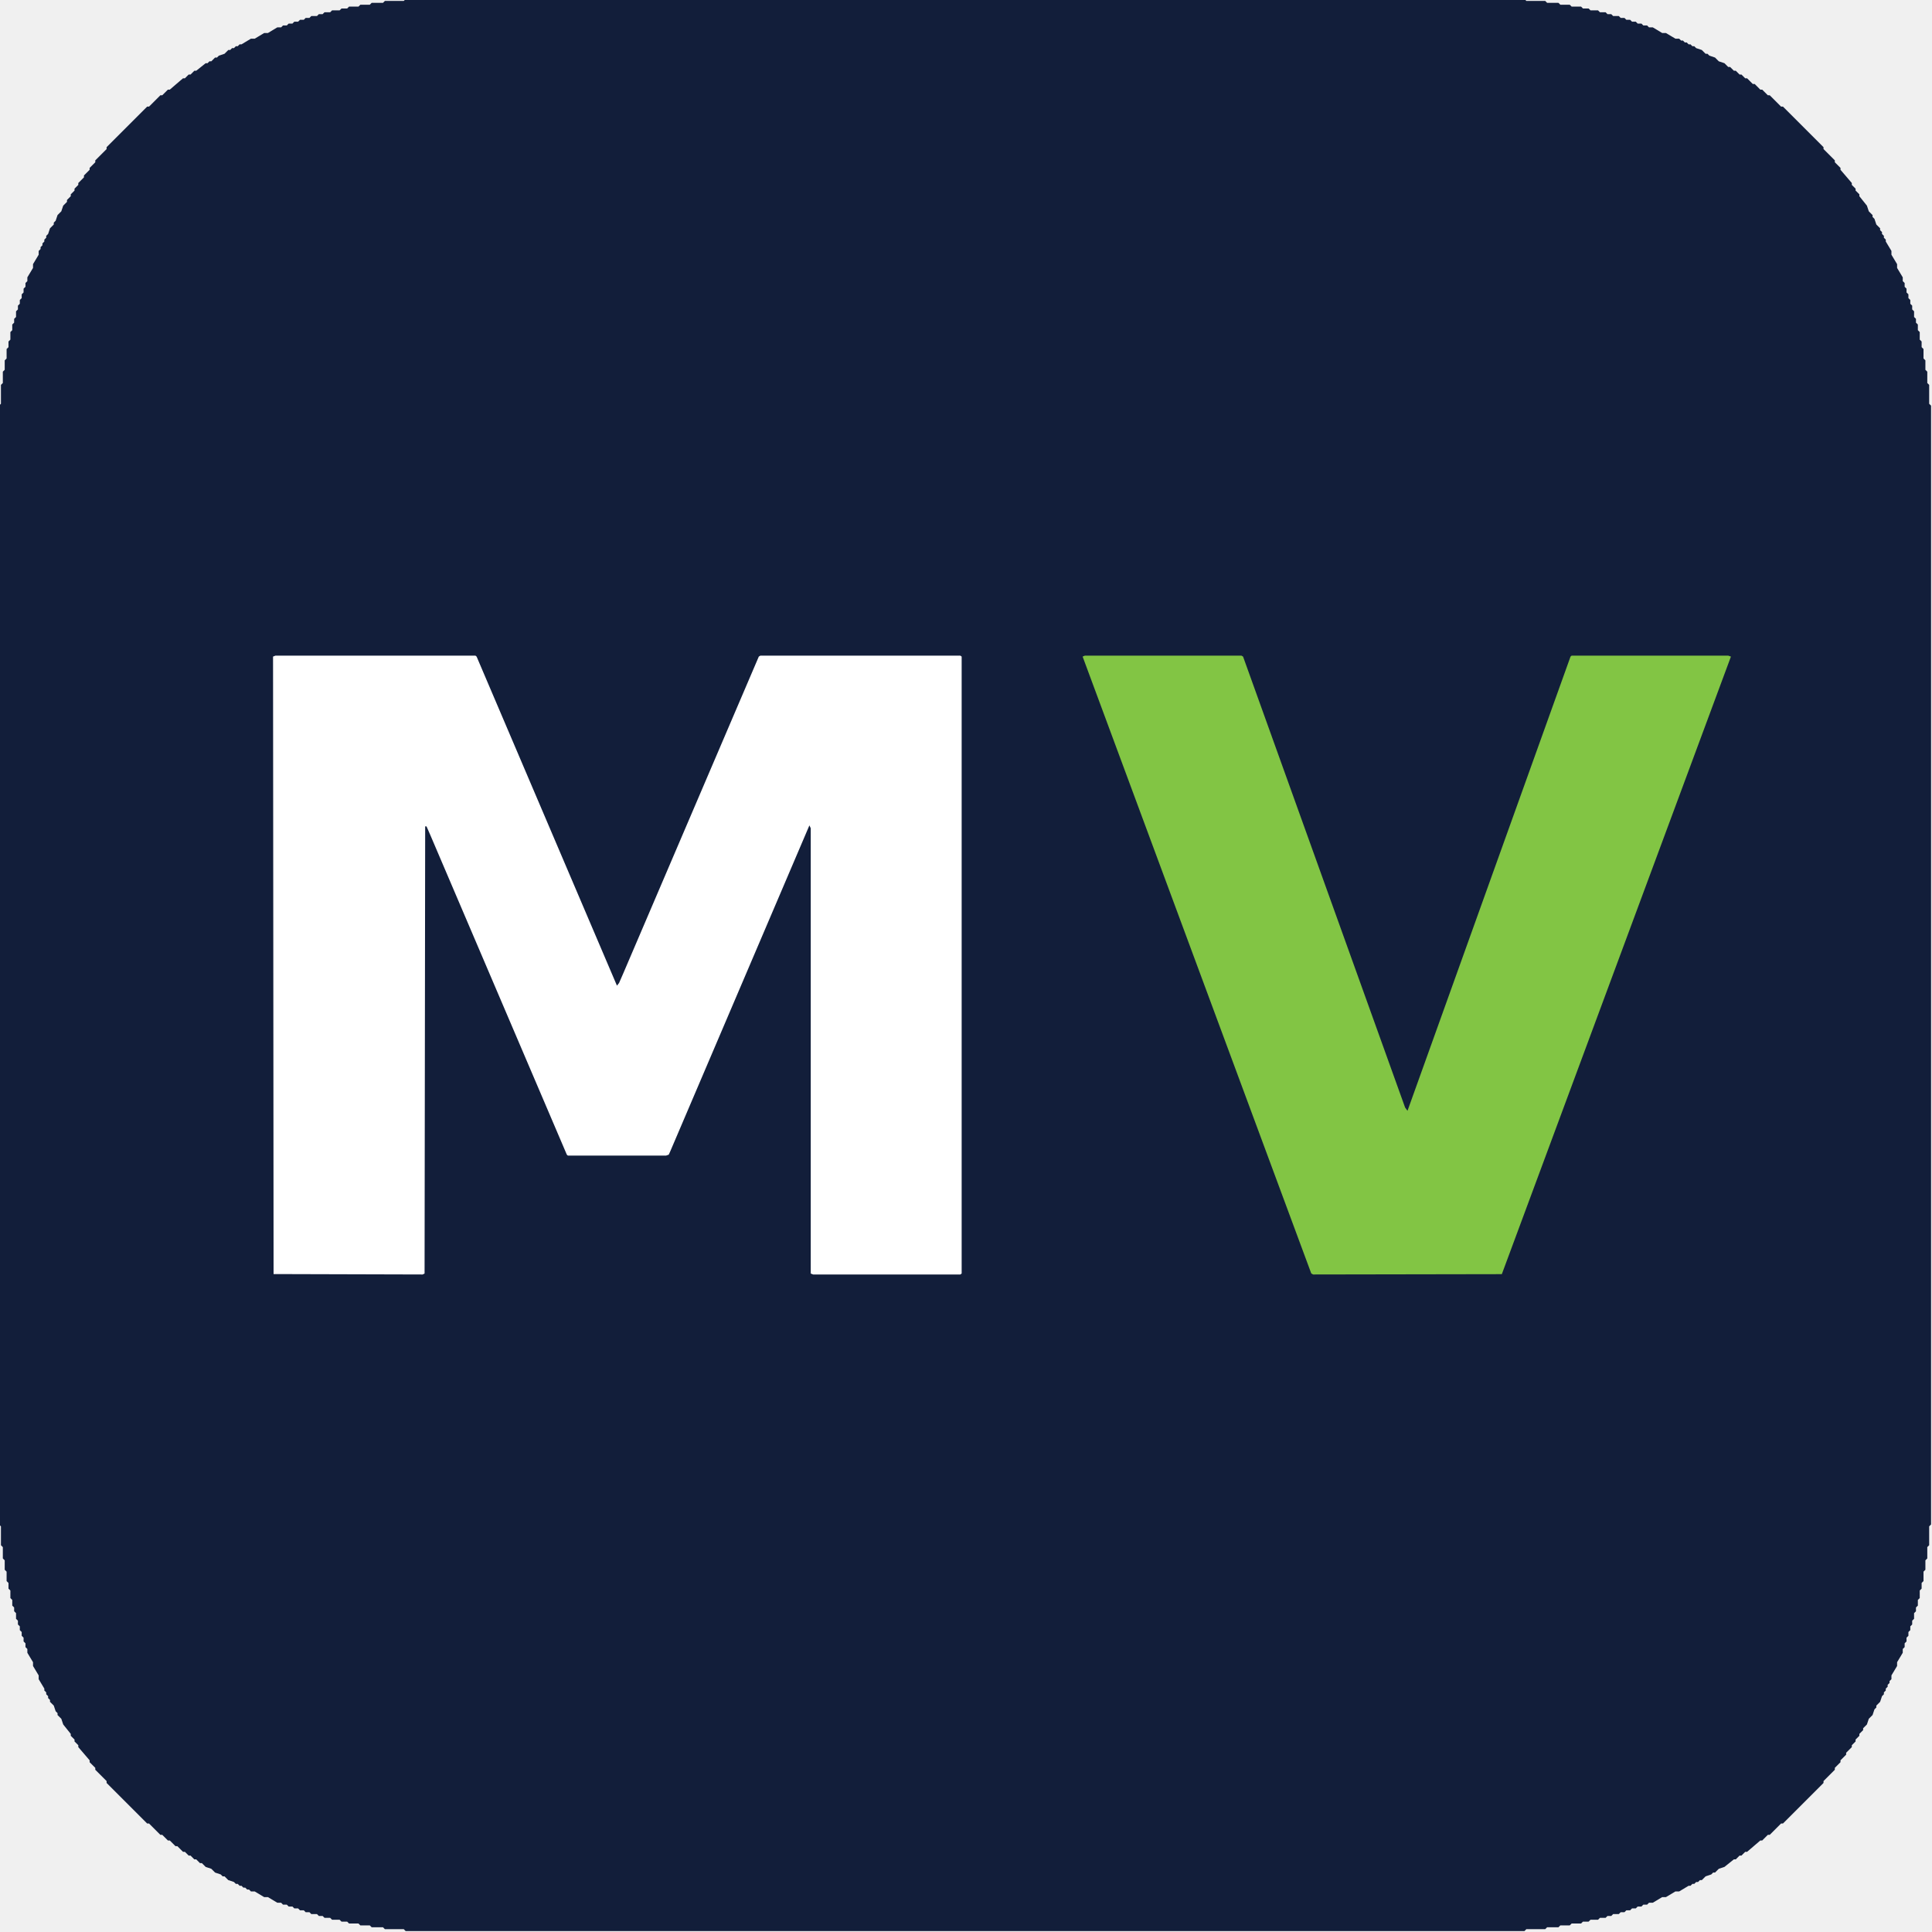
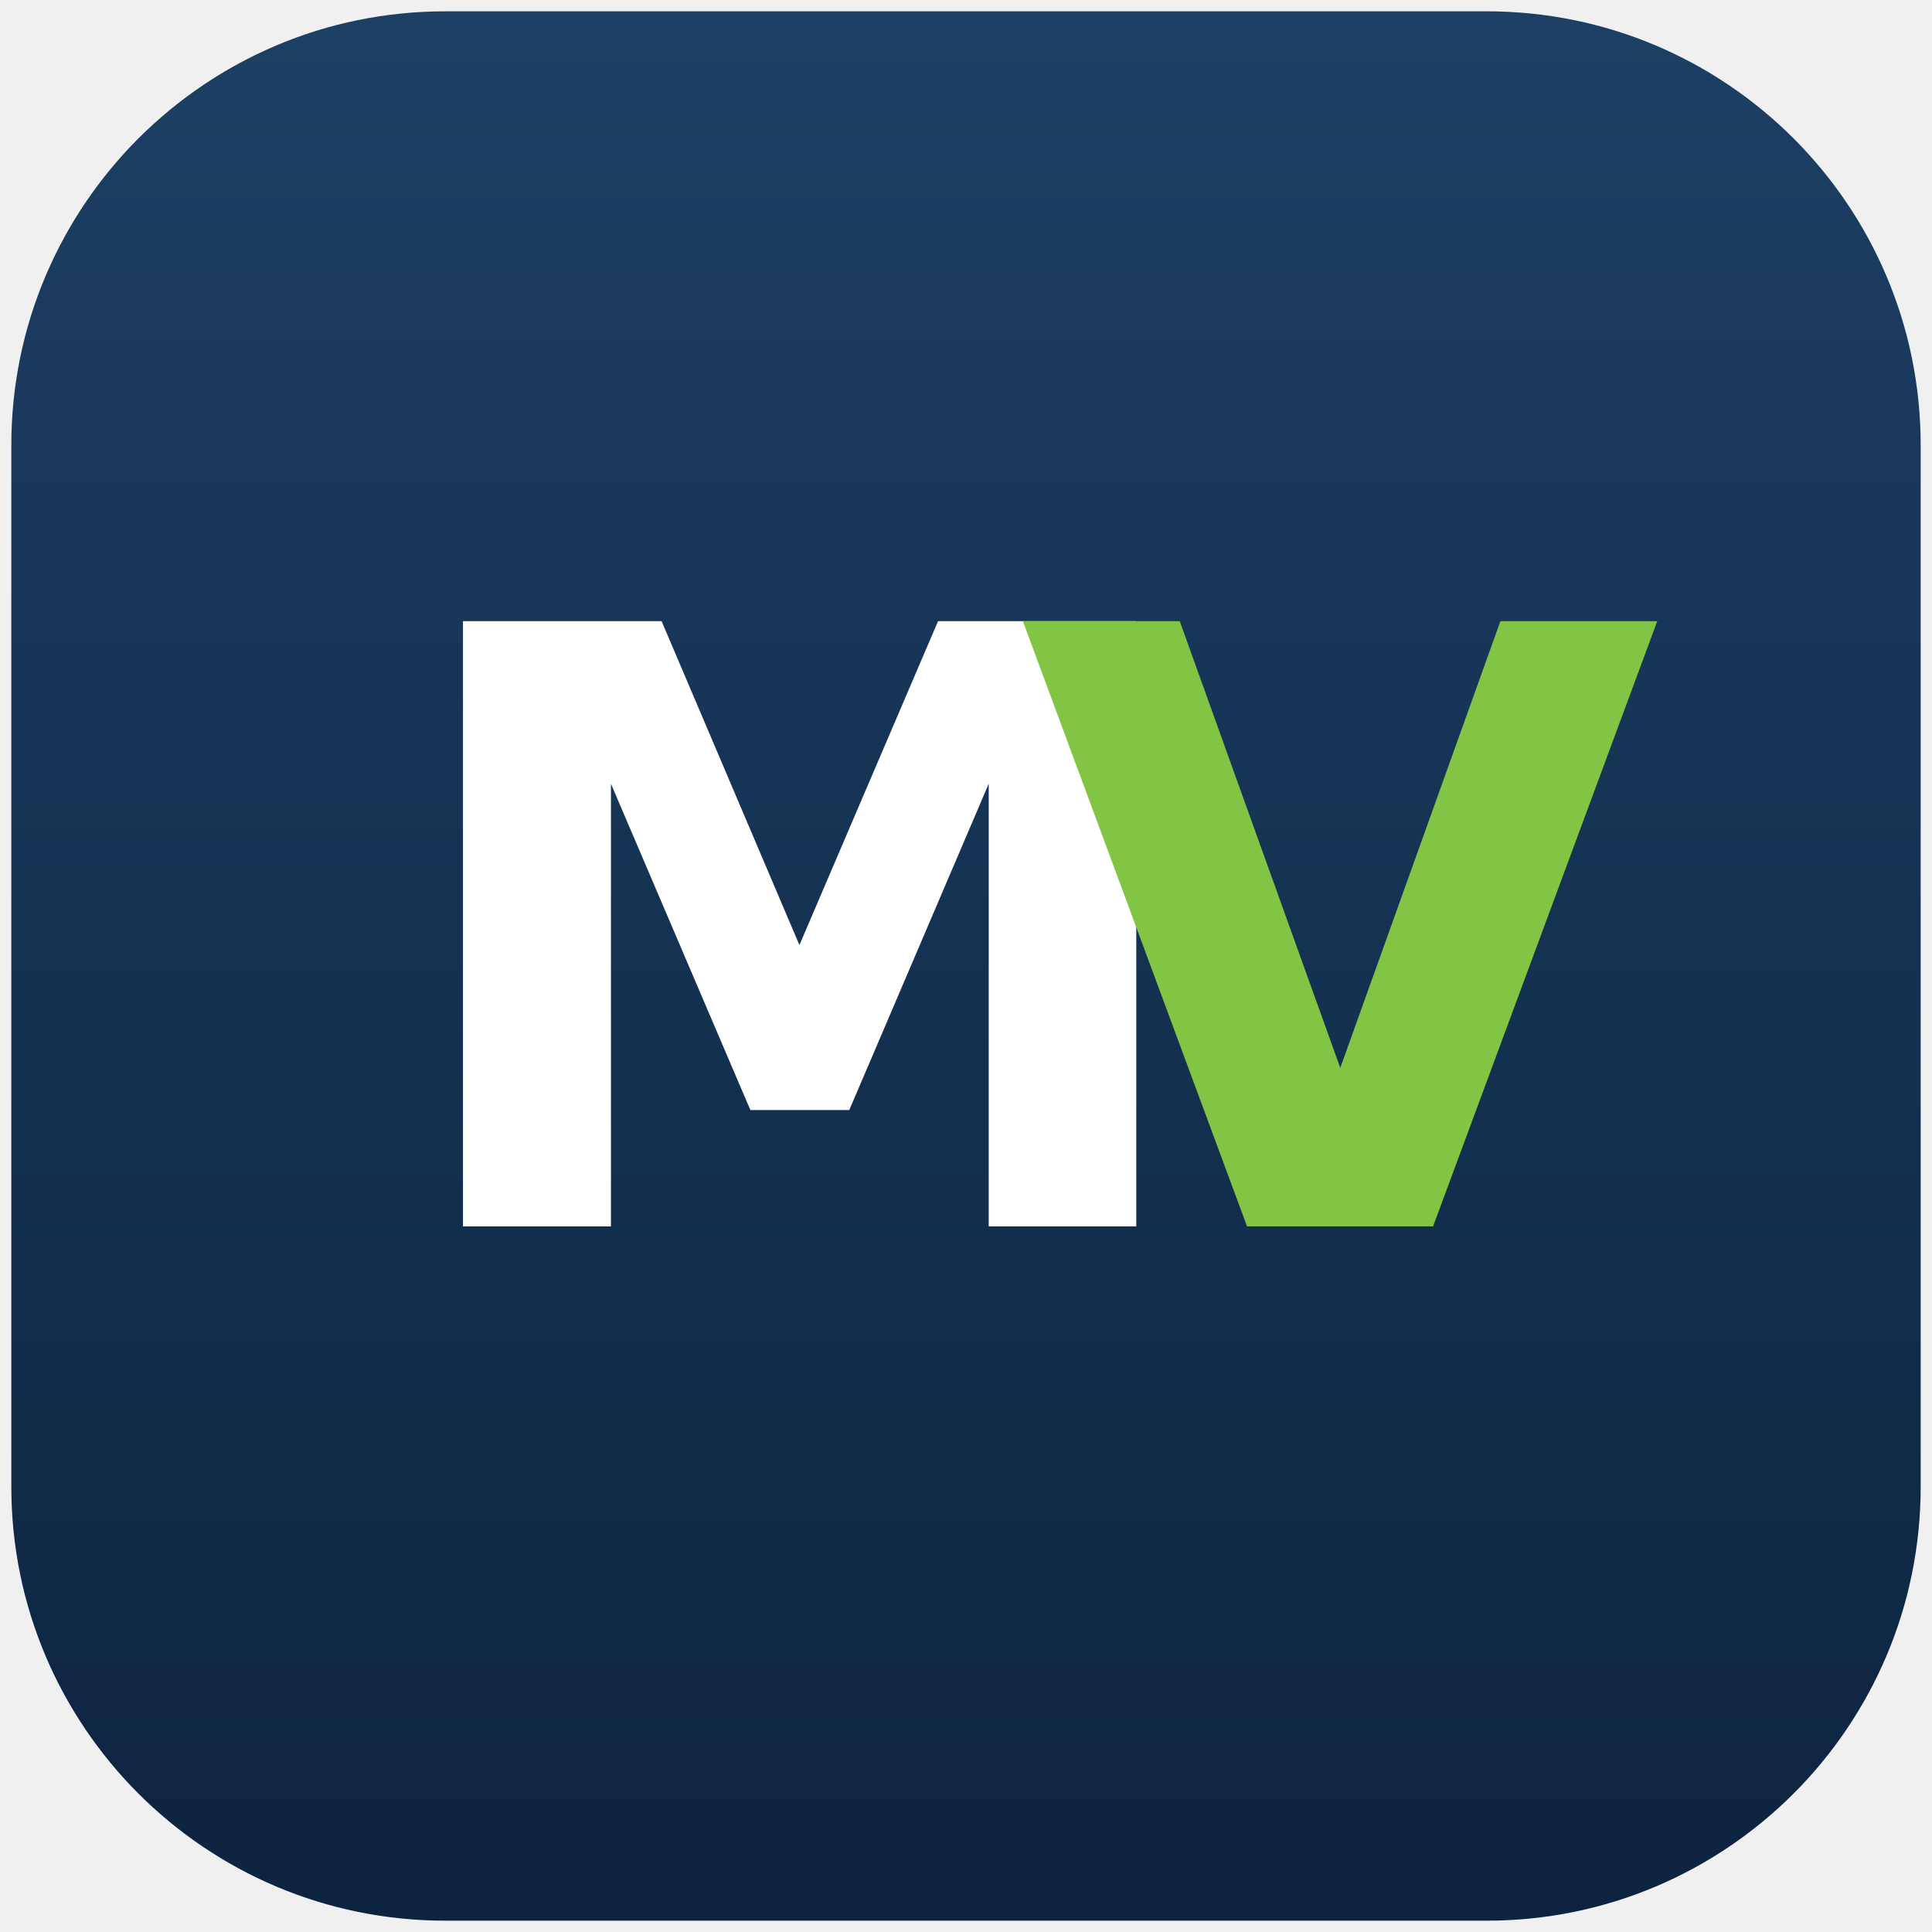
<svg xmlns="http://www.w3.org/2000/svg" viewBox="0 0 1024 1024" width="1024" height="1024" role="img" aria-label="MV Kobra AI">
-   <path fill="#121E3A" fill-rule="evenodd" d="M214.5,0.0L215.0,-0.5L808.0,-0.5L809.0,0.5L819.0,0.5L820.0,1.5L826.0,1.5L827.0,2.5L832.0,2.5L833.0,3.5L838.0,3.5L839.0,4.5L842.0,4.5L843.0,5.5L847.0,5.5L848.0,6.5L851.0,6.5L852.0,7.5L854.0,7.5L855.0,8.5L858.0,8.5L859.0,9.5L861.0,9.5L862.0,10.5L864.0,10.5L865.0,11.5L867.0,11.5L868.0,12.5L870.0,12.5L871.0,13.5L873.0,13.5L874.0,14.5L876.0,14.5L881.0,17.5L883.0,17.5L888.0,20.5L890.0,20.5L891.0,21.5L892.0,21.5L893.0,22.5L894.0,22.5L895.0,23.5L896.0,23.5L897.0,24.5L898.0,24.5L899.0,25.5L902.0,26.5L904.0,28.5L905.0,28.5L906.0,29.5L909.0,30.5L911.0,32.5L914.0,33.5L916.0,35.5L917.0,35.5L919.0,37.5L920.0,37.5L922.0,39.5L923.0,39.5L925.0,41.5L926.0,41.5L929.0,44.5L930.0,44.5L933.0,47.5L934.0,47.5L937.0,50.5L938.0,50.5L944.0,56.5L945.0,56.5L966.5,78.0L966.5,79.0L972.5,85.0L972.5,86.0L975.5,89.0L975.5,90.0L981.5,97.0L981.5,98.0L983.5,100.0L983.5,101.0L985.5,103.0L985.5,104.0L989.5,109.0L990.5,112.0L992.5,114.0L992.5,115.0L993.5,116.0L994.5,119.0L996.5,121.0L996.5,122.0L997.5,123.0L997.5,124.0L998.5,125.0L998.5,126.0L999.5,127.0L999.5,128.0L1002.5,133.0L1002.5,135.0L1005.5,140.0L1005.5,142.0L1008.5,147.0L1008.5,149.0L1009.5,150.0L1009.5,152.0L1010.5,153.0L1010.5,155.0L1011.5,156.0L1011.5,158.0L1012.5,159.0L1012.5,161.0L1013.5,162.0L1013.5,164.0L1014.5,165.0L1014.5,168.0L1015.5,169.0L1015.5,171.0L1016.5,172.0L1016.5,175.0L1017.5,176.0L1017.5,180.0L1018.5,181.0L1018.5,184.0L1019.5,185.0L1019.5,190.0L1020.5,191.0L1020.5,196.0L1021.5,197.0L1021.5,203.0L1022.5,204.0L1022.5,214.0L1023.5,215.0L1023.5,808.0L1022.5,809.0L1022.5,819.0L1021.5,820.0L1021.5,826.0L1020.5,827.0L1020.5,832.0L1019.5,833.0L1019.5,838.0L1018.5,839.0L1018.5,842.0L1017.5,843.0L1017.5,847.0L1016.5,848.0L1016.5,851.0L1015.5,852.0L1015.5,854.0L1014.5,855.0L1014.5,858.0L1013.5,859.0L1013.5,861.0L1012.5,862.0L1012.5,864.0L1011.5,865.0L1011.5,867.0L1010.5,868.0L1010.5,870.0L1009.5,871.0L1009.5,873.0L1008.5,874.0L1008.5,876.0L1005.5,881.0L1005.5,883.0L1002.5,888.0L1002.5,890.0L1001.5,891.0L1001.5,892.0L1000.5,893.0L1000.5,894.0L999.5,895.0L999.5,896.0L998.5,897.0L998.5,898.0L997.5,899.0L996.5,902.0L994.5,904.0L994.5,905.0L993.5,906.0L992.5,909.0L990.5,911.0L989.5,914.0L987.5,916.0L987.5,917.0L985.5,919.0L985.5,920.0L983.5,922.0L983.5,923.0L981.5,925.0L981.5,926.0L978.5,929.0L978.5,930.0L975.5,933.0L975.5,934.0L972.5,937.0L972.5,938.0L966.5,944.0L966.5,945.0L945.0,966.5L944.0,966.5L938.0,972.5L937.0,972.5L934.0,975.5L933.0,975.5L926.0,981.5L925.0,981.5L923.0,983.5L922.0,983.5L920.0,985.5L919.0,985.5L914.0,989.5L911.0,990.5L909.0,992.5L908.0,992.5L907.0,993.5L904.0,994.5L902.0,996.5L901.0,996.5L900.0,997.5L899.0,997.5L898.0,998.5L897.0,998.5L896.0,999.5L895.0,999.5L890.0,1002.5L888.0,1002.5L883.0,1005.5L881.0,1005.5L876.0,1008.5L874.0,1008.5L873.0,1009.5L871.0,1009.5L870.0,1010.5L868.0,1010.5L867.0,1011.5L865.0,1011.5L864.0,1012.5L862.0,1012.5L861.0,1013.5L859.0,1013.5L858.0,1014.5L855.0,1014.5L854.0,1015.5L852.0,1015.5L851.0,1016.5L848.0,1016.5L847.0,1017.5L843.0,1017.5L842.0,1018.5L839.0,1018.5L838.0,1019.5L833.0,1019.5L832.0,1020.5L827.0,1020.5L826.0,1021.5L820.0,1021.5L819.0,1022.5L809.0,1022.5L808.0,1023.5L215.0,1023.5L214.0,1022.5L204.0,1022.5L203.0,1021.5L197.0,1021.5L196.0,1020.5L191.0,1020.5L190.0,1019.5L185.0,1019.5L184.0,1018.5L181.0,1018.5L180.0,1017.5L176.0,1017.5L175.0,1016.5L172.0,1016.5L171.0,1015.5L169.0,1015.5L168.0,1014.5L165.0,1014.5L164.0,1013.5L162.0,1013.5L161.0,1012.5L159.0,1012.5L158.0,1011.5L156.0,1011.5L155.0,1010.5L153.0,1010.5L152.0,1009.5L150.0,1009.5L149.0,1008.5L147.0,1008.5L142.0,1005.5L140.0,1005.5L135.0,1002.5L133.0,1002.5L132.0,1001.5L131.0,1001.5L130.0,1000.5L129.0,1000.5L128.0,999.5L127.0,999.5L126.0,998.5L125.0,998.5L124.0,997.5L121.0,996.5L119.0,994.5L118.0,994.5L117.0,993.5L114.0,992.5L112.0,990.5L109.0,989.5L107.0,987.5L106.0,987.5L104.0,985.5L103.0,985.5L101.0,983.5L100.0,983.5L98.0,981.5L97.0,981.5L94.0,978.5L93.0,978.5L90.0,975.5L89.0,975.5L86.0,972.5L85.0,972.5L79.0,966.5L78.0,966.5L56.5,945.0L56.5,944.0L50.5,938.0L50.5,937.0L47.5,934.0L47.5,933.0L41.5,926.0L41.5,925.0L39.5,923.0L39.5,922.0L37.5,920.0L37.5,919.0L33.5,914.0L32.5,911.0L30.5,909.0L30.5,908.0L29.5,907.0L28.5,904.0L26.5,902.0L26.5,901.0L25.5,900.0L25.5,899.0L24.5,898.0L24.5,897.0L23.5,896.0L23.5,895.0L20.5,890.0L20.5,888.0L17.5,883.0L17.5,881.0L14.5,876.0L14.5,874.0L13.5,873.0L13.5,871.0L12.5,870.0L12.5,868.0L11.5,867.0L11.5,865.0L10.5,864.0L10.5,862.0L9.5,861.0L9.5,859.0L8.5,858.0L8.5,855.0L7.5,854.0L7.5,852.0L6.5,851.0L6.5,848.0L5.5,847.0L5.5,843.0L4.5,842.0L4.5,839.0L3.5,838.0L3.5,833.0L2.5,832.0L2.5,827.0L1.5,826.0L1.5,820.0L0.5,819.0L0.5,809.0L-0.5,808.0L-0.5,215.0L0.5,214.0L0.5,204.0L1.5,203.0L1.5,197.0L2.5,196.0L2.5,191.0L3.5,190.0L3.5,185.0L4.5,184.0L4.5,181.0L5.5,180.0L5.5,176.0L6.5,175.0L6.5,172.0L7.5,171.0L7.5,169.0L8.5,168.0L8.5,165.0L9.5,164.0L9.5,162.0L10.5,161.0L10.5,159.0L11.5,158.0L11.5,156.0L12.5,155.0L12.5,153.0L13.5,152.0L13.5,150.0L14.5,149.0L14.5,147.0L17.5,142.0L17.5,140.0L20.5,135.0L20.5,133.0L21.5,132.0L21.5,131.0L22.5,130.0L22.5,129.0L23.5,128.0L23.5,127.0L24.5,126.0L24.5,125.0L25.5,124.0L26.5,121.0L28.5,119.0L28.5,118.0L29.5,117.0L30.5,114.0L32.5,112.0L33.5,109.0L35.5,107.0L35.5,106.0L37.5,104.0L37.5,103.0L39.5,101.0L39.5,100.0L41.5,98.0L41.5,97.0L44.5,94.0L44.5,93.0L47.5,90.0L47.5,89.0L50.5,86.0L50.5,85.0L56.5,79.0L56.5,78.0L78.0,56.5L79.0,56.5L85.0,50.5L86.0,50.5L89.0,47.5L90.0,47.5L97.0,41.5L98.0,41.5L100.0,39.5L101.0,39.5L103.0,37.5L104.0,37.5L109.0,33.5L110.0,33.5L111.0,32.5L112.0,32.5L114.0,30.5L115.0,30.5L116.0,29.5L119.0,28.5L121.0,26.5L122.0,26.5L123.0,25.5L124.0,25.5L125.0,24.5L126.0,24.5L127.0,23.5L128.0,23.5L133.0,20.5L135.0,20.5L140.0,17.5L142.0,17.5L147.0,14.5L149.0,14.5L150.0,13.5L152.0,13.5L153.0,12.5L155.0,12.5L156.0,11.5L158.0,11.5L159.0,10.5L161.0,10.5L162.0,9.5L164.0,9.5L165.0,8.5L168.0,8.5L169.0,7.5L171.0,7.5L172.0,6.5L175.0,6.5L176.0,5.5L180.0,5.5L181.0,4.5L184.0,4.5L185.0,3.5L190.0,3.5L191.0,2.5L196.0,2.5L197.0,1.5L203.0,1.5L204.0,0.5L214.0,0.5Z" />
-   <path fill="#FFFFFF" fill-rule="evenodd" d="M144.72,348.0L146.0,347.5L252.0,347.5L252.61,348.0L327.0,522.42L328.12,521.0L330.3,516.0L402.18,348.0L403.0,347.5L509.0,347.5L509.7,348.0L509.7,675.0L509.0,675.5L431.0,675.5L429.71,675.0L429.71,439.0L429.0,437.47L355.35,610.0L354.45,612.0L353.0,612.5L301.0,612.5L300.43,612.0L228.25,443.0L226.06,438.0L225.35,438.0L225.03,675.0L224.0,675.5L145.0,675.28Z" />
-   <path fill="#82C544" fill-rule="evenodd" d="M573.81,348.0L575.0,347.5L658.0,347.5L658.85,348.0L744.73,587.0L746.0,588.75L832.41,348.0L833.0,347.5L916.0,347.5L917.43,348.0L796.0,675.33L696.0,675.5L695.0,674.96Z" />
+   <defs>
+     <linearGradient id="bg" x1="0" y1="0" x2="0" y2="1">
+       <stop offset="0" stop-color="#1C3F63" />
+       <stop offset="1" stop-color="#0D2440" />
+     </linearGradient>
+   </defs>
+   <rect x="6" y="6" width="1012" height="1012" rx="230" fill="url(#bg)" />
+   <g transform="translate(205,650) scale(0.2148438,-0.2148438)">
+     <path fill="#FFFFFF" d="M188 1493H678L1018 694L1360 1493H1849V0H1485V1092L1141 287H897L553 1092V0H188Z" />
+   </g>
+   <g transform="translate(540,650) scale(0.2148438,-0.2148438)">
+     <path fill="#82C544" d="M10 1493H397L793 391L1188 1493H1575L1022 0H563Z" />
+   </g>
</svg>
